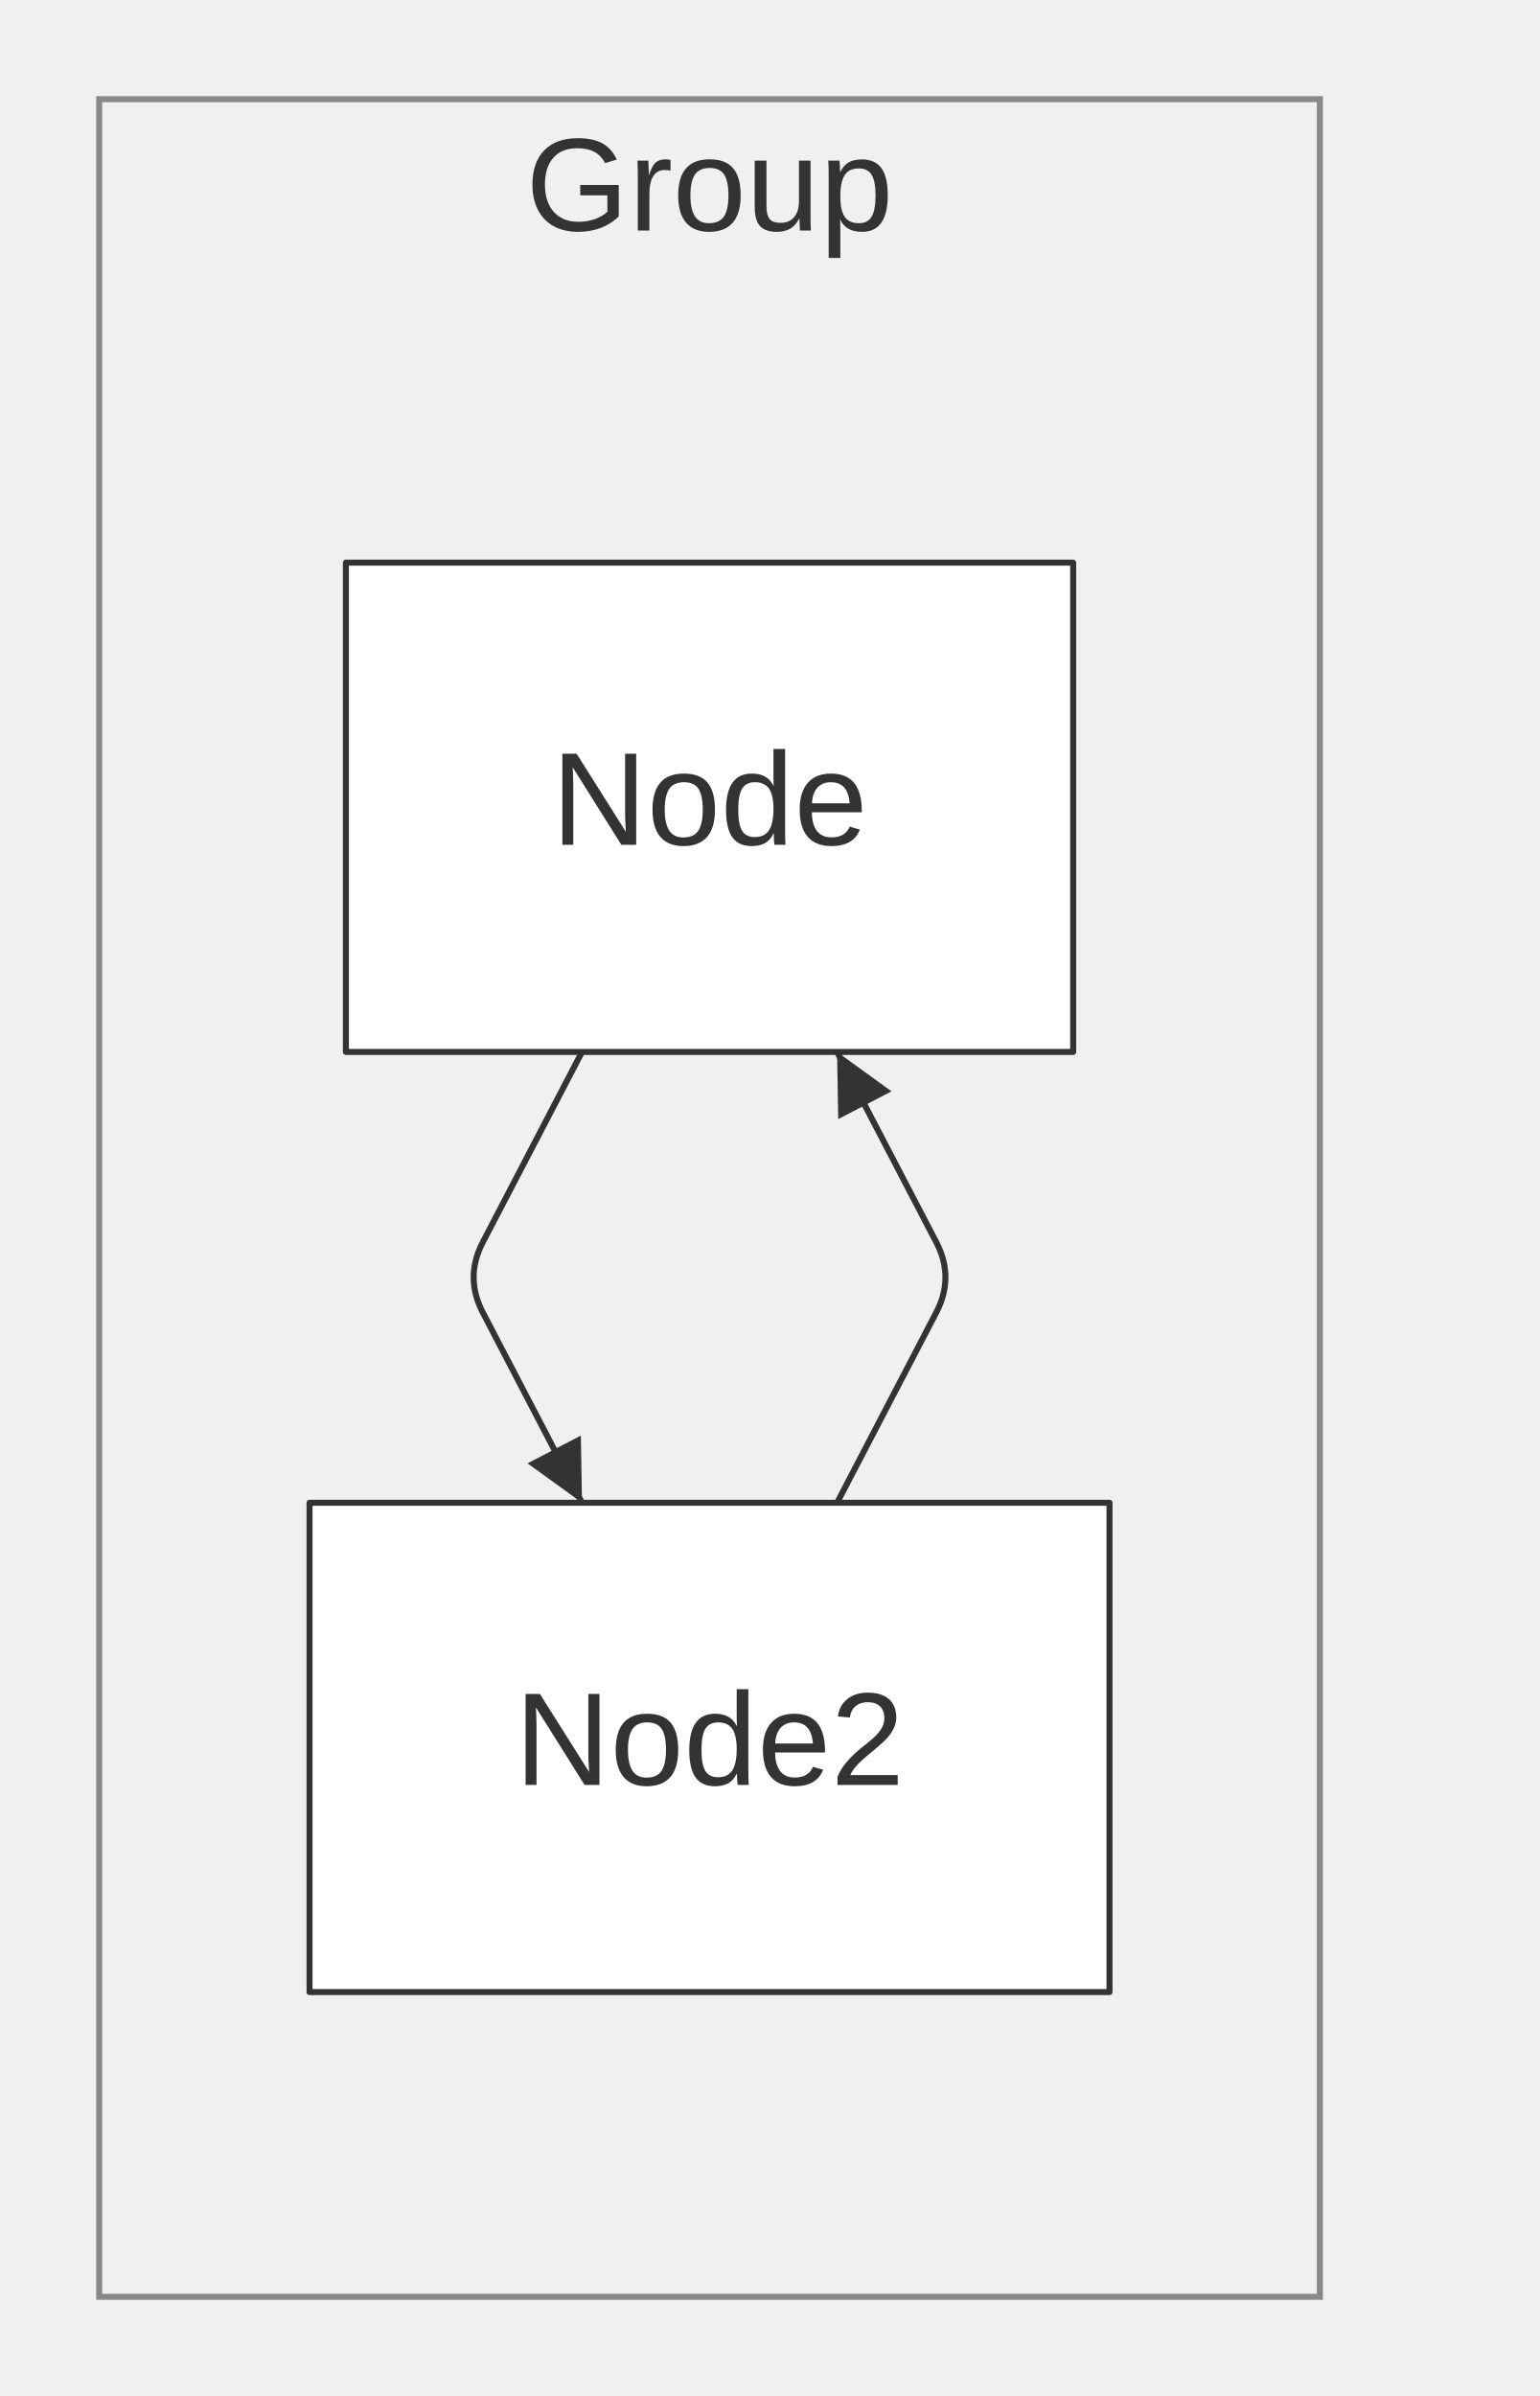
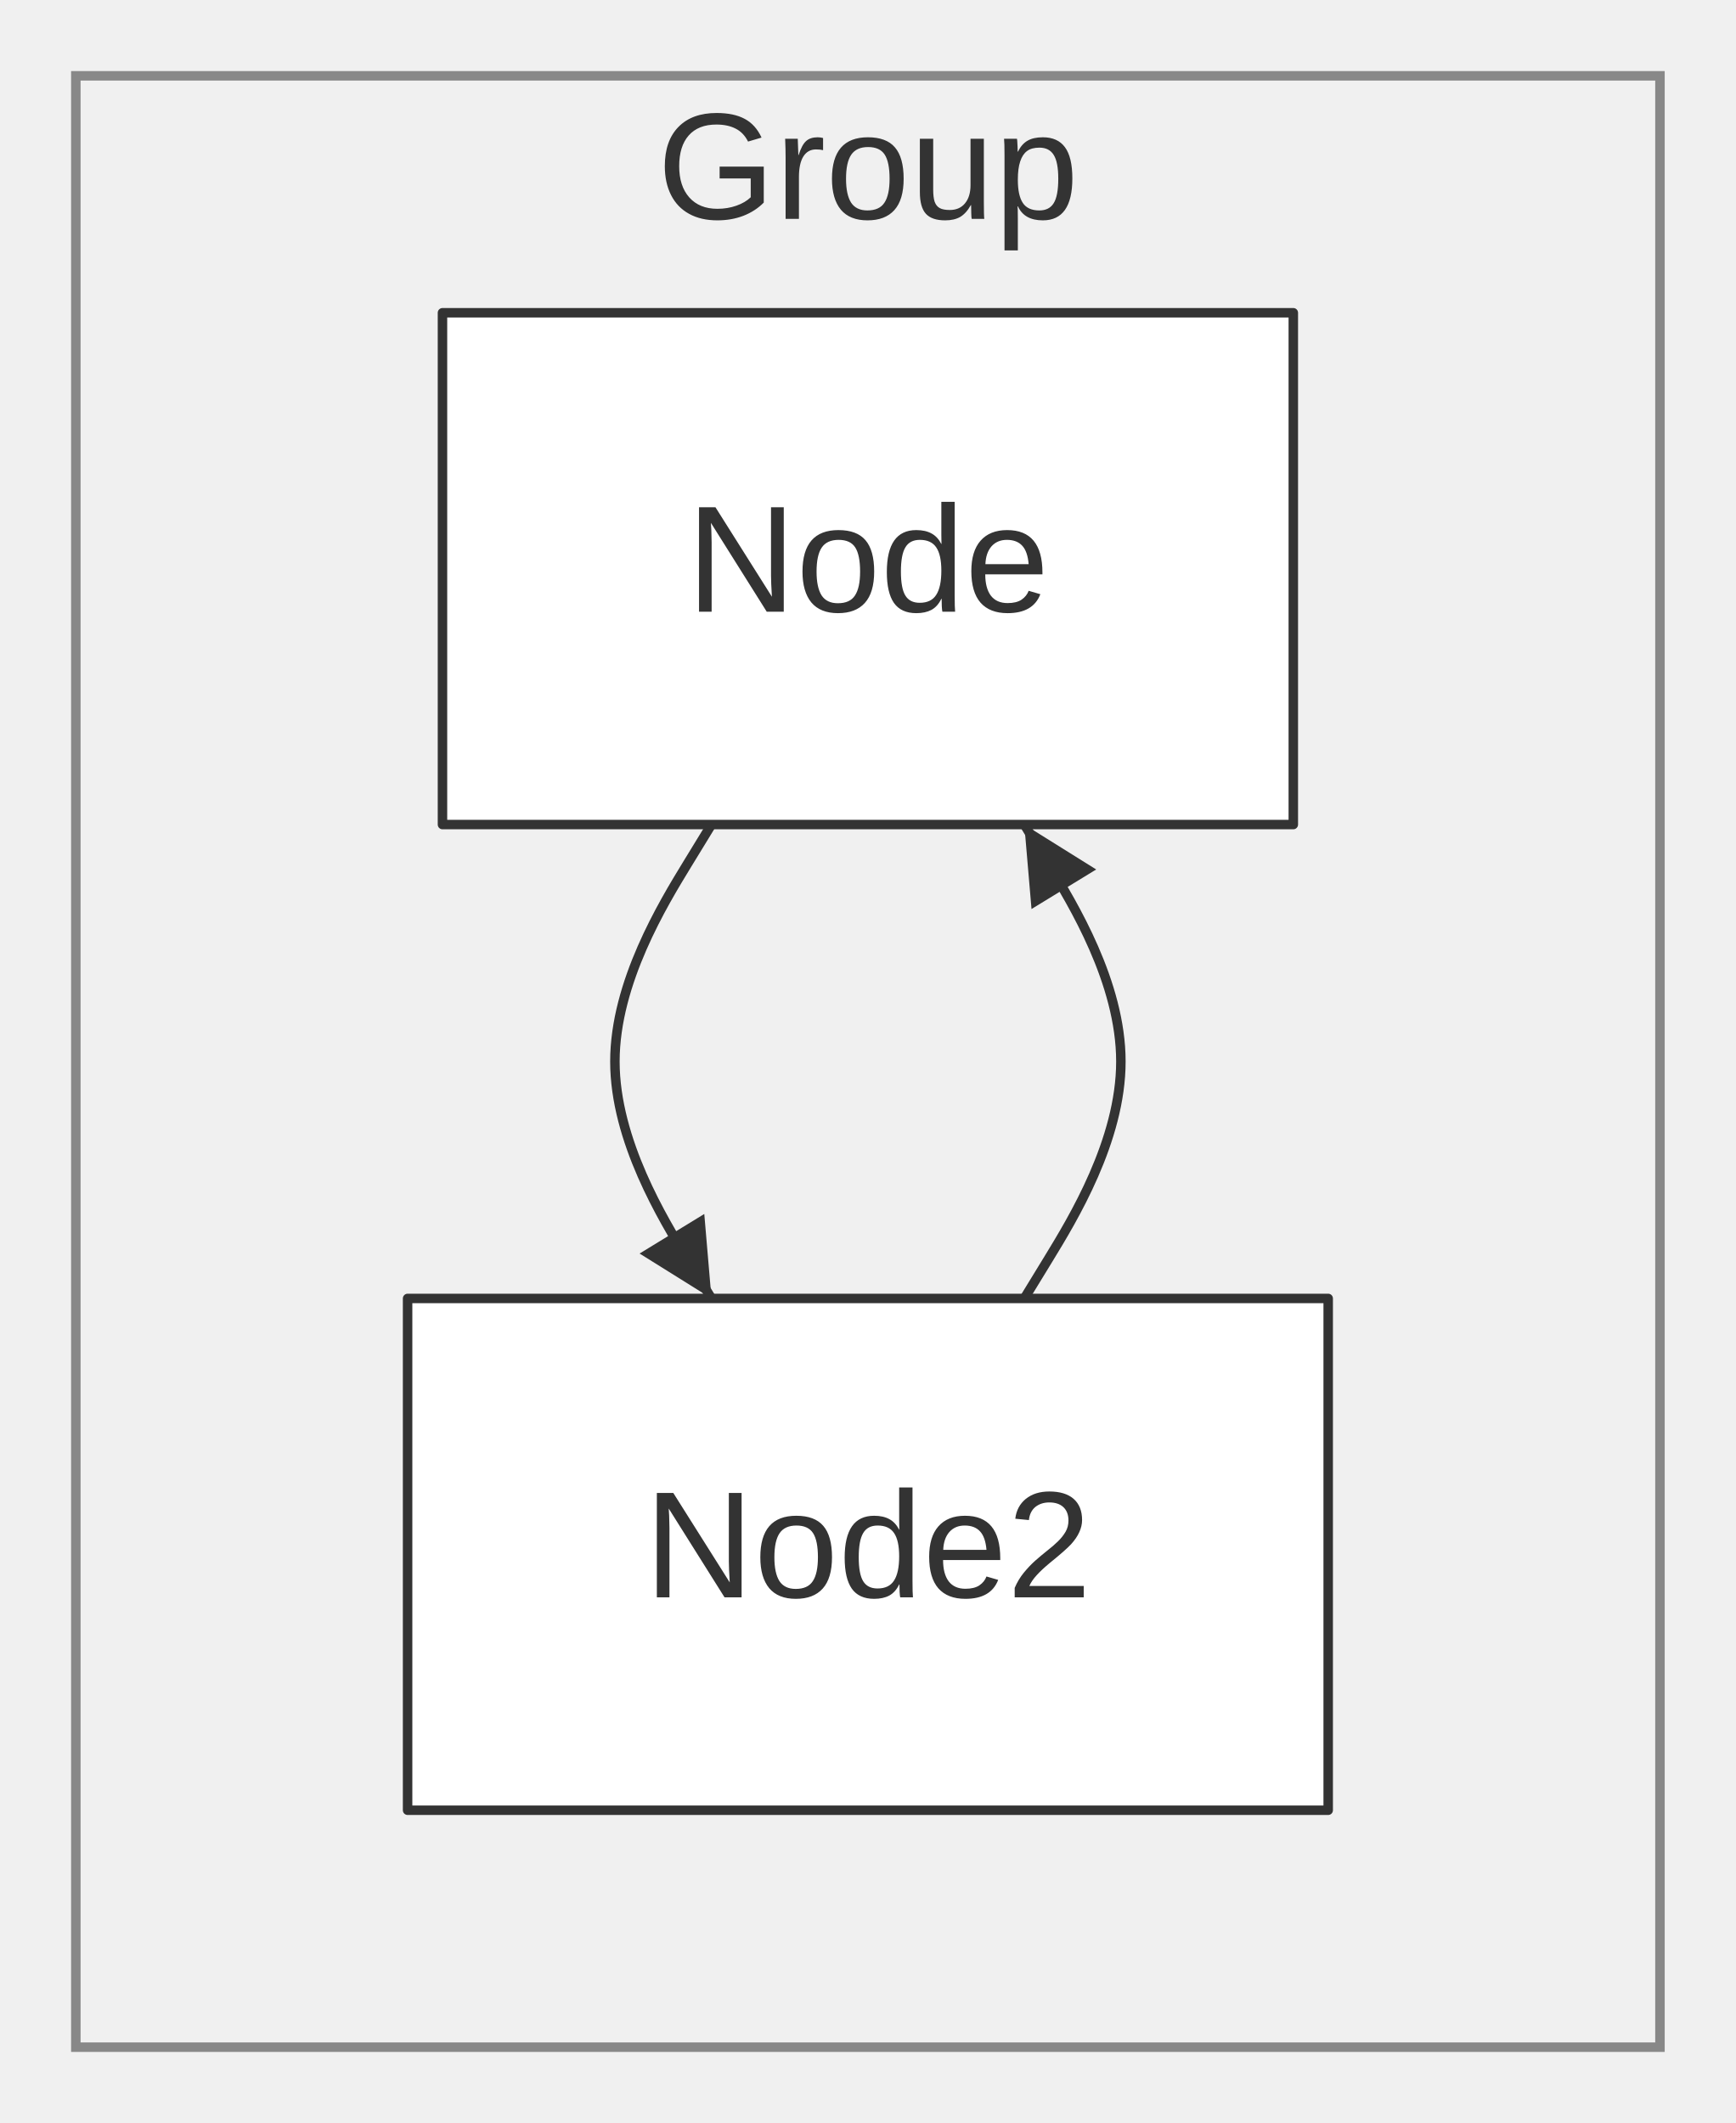
- <svg xmlns="http://www.w3.org/2000/svg" width="256.10" height="398.60" viewBox="0 0 256.10 398.60" font-family="&quot;trebuchet ms&quot;, verdana, arial, sans-serif" font-size="22.00">
+ <svg xmlns="http://www.w3.org/2000/svg" width="183.12" height="224.00" viewBox="0 0 183.12 224.00" font-family="&quot;trebuchet ms&quot;, verdana, arial, sans-serif" font-size="16.00">
  <defs>
-     <marker id="arrowhead" viewBox="0 0 10.00 10.00" refX="10.00" refY="5.00" markerWidth="10.00" markerHeight="10.00" orient="auto-start-reverse" markerUnits="userSpaceOnUse">
-       <path d="M0,0 L10.00,5.00 L0,10.00 Z" fill="#333" />
+     <marker id="arrowhead" viewBox="0 0 8.00 8.00" refX="8.00" refY="4.00" markerWidth="8.00" markerHeight="8.00" orient="auto-start-reverse" markerUnits="userSpaceOnUse">
+       <path d="M0,0 L8.00,4.00 L0,8.00 Z" fill="#333" />
    </marker>
  </defs>
-   <g transform="translate(8.50,48.10)">
+   <g transform="translate(0.00,0.00)">
    <g class="clusters">
-       <rect class="subgraph" x="8.00" y="-31.60" width="203.10" height="365.60" fill="none" stroke="#888" stroke-width="1.00" />
-       <text x="109.55" y="-25.00" text-anchor="middle" dominant-baseline="hanging" fill="#333">Group</text>
+       <rect class="subgraph" x="8.00" y="8.00" width="167.12" height="208.00" fill="none" stroke="#888" stroke-width="1.00" />
+       <text x="91.56" y="12.00" text-anchor="middle" dominant-baseline="hanging" fill="#333">Group</text>
    </g>
    <g class="edgePaths">
-       <path d="M88.33,126.90 L71.83,158.55 Q68.78,164.40 71.83,170.25 L88.33,201.90" stroke="#333" stroke-width="1.00" fill="none" stroke-linecap="round" stroke-linejoin="round" marker-end="url(#arrowhead)" />
-       <path d="M130.77,201.90 L147.27,170.25 Q150.33,164.40 147.27,158.55 L130.77,126.90" stroke="#333" stroke-width="1.00" fill="none" stroke-linecap="round" stroke-linejoin="round" marker-end="url(#arrowhead)" />
+       <path d="M75.06,87.00 L72.51,91.17 C69.97,95.33 64.87,103.67 64.87,112.00 C64.87,120.33 69.97,128.67 72.51,132.83 L75.06,137.00" stroke="#333" stroke-width="1.00" fill="none" stroke-linecap="round" stroke-linejoin="round" marker-end="url(#arrowhead)" />
+       <path d="M108.06,137.00 L110.61,132.83 C113.15,128.67 118.25,120.33 118.25,112.00 C118.25,103.67 113.15,95.33 110.61,91.17 L108.06,87.00" stroke="#333" stroke-width="1.00" fill="none" stroke-linecap="round" stroke-linejoin="round" marker-end="url(#arrowhead)" />
    </g>
    <g class="edgeLabels">
    </g>
    <g class="nodes">
-       <rect x="49.05" y="45.50" width="121.00" height="81.40" fill="white" stroke="#333" stroke-width="1.00" stroke-linejoin="round" />
-       <text x="109.55" y="86.20" text-anchor="middle" dominant-baseline="middle" fill="#333">Node</text>
-       <rect x="43.00" y="201.90" width="133.10" height="81.40" fill="white" stroke="#333" stroke-width="1.00" stroke-linejoin="round" />
-       <text x="109.55" y="242.60" text-anchor="middle" dominant-baseline="middle" fill="#333">Node2</text>
+       <rect x="46.68" y="33.00" width="89.76" height="54.00" fill="white" stroke="#333" stroke-width="1.00" stroke-linejoin="round" />
+       <text x="91.56" y="60.00" text-anchor="middle" dominant-baseline="middle" fill="#333">Node</text>
+       <rect x="43.00" y="137.00" width="97.12" height="54.00" fill="white" stroke="#333" stroke-width="1.00" stroke-linejoin="round" />
+       <text x="91.56" y="164.00" text-anchor="middle" dominant-baseline="middle" fill="#333">Node2</text>
    </g>
  </g>
</svg>
